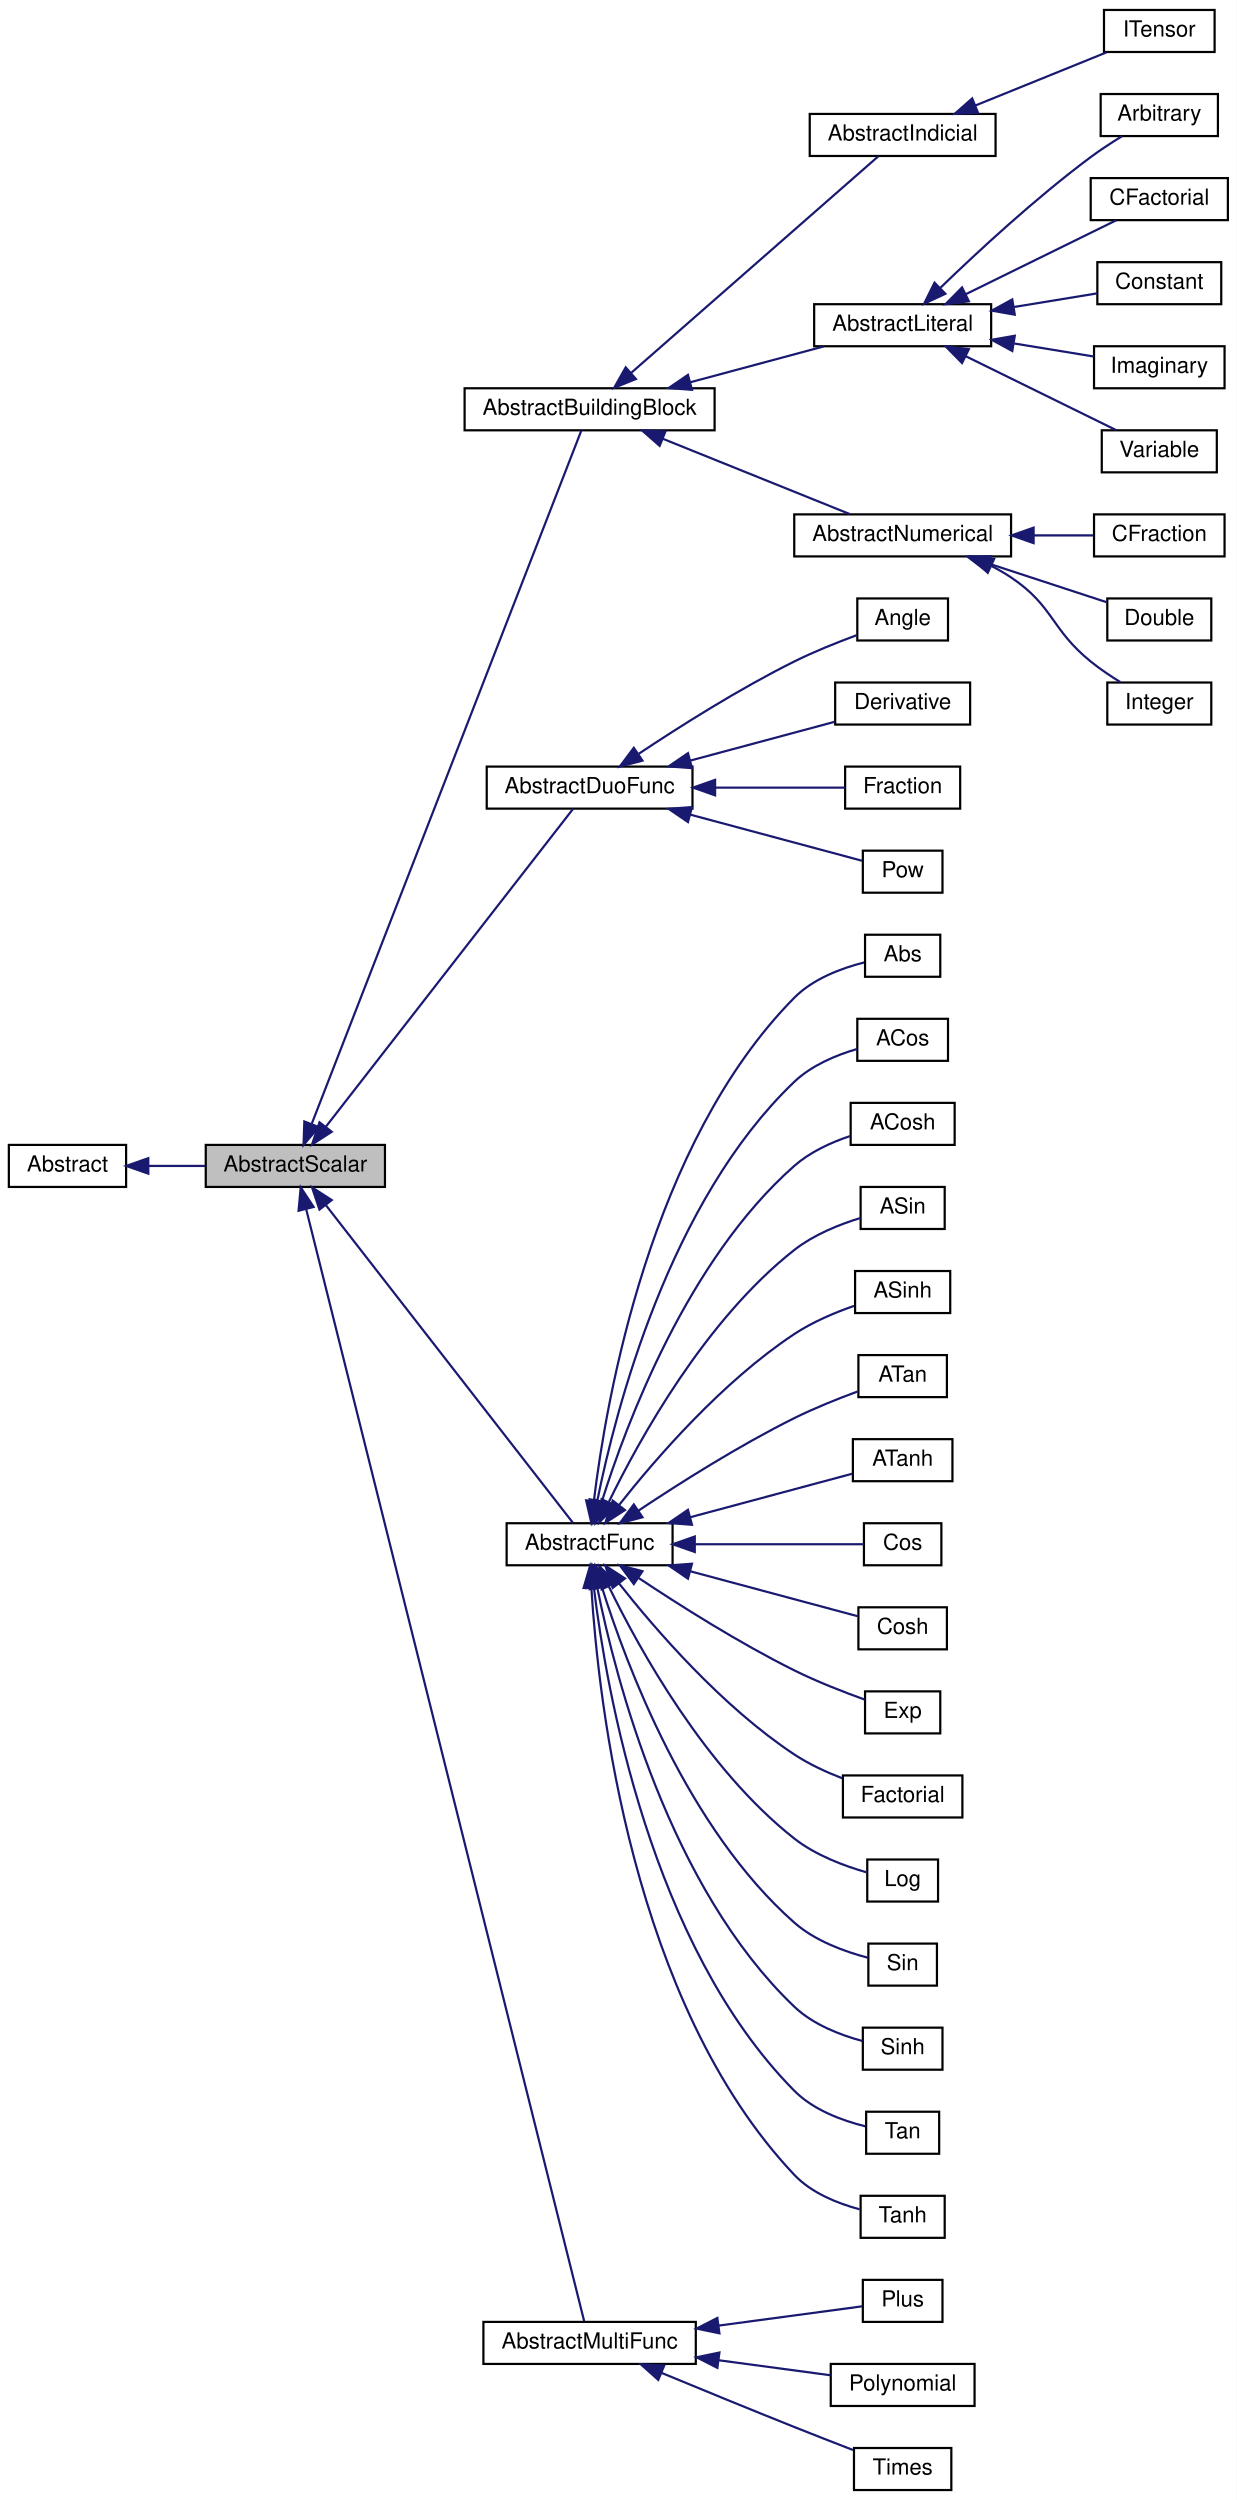
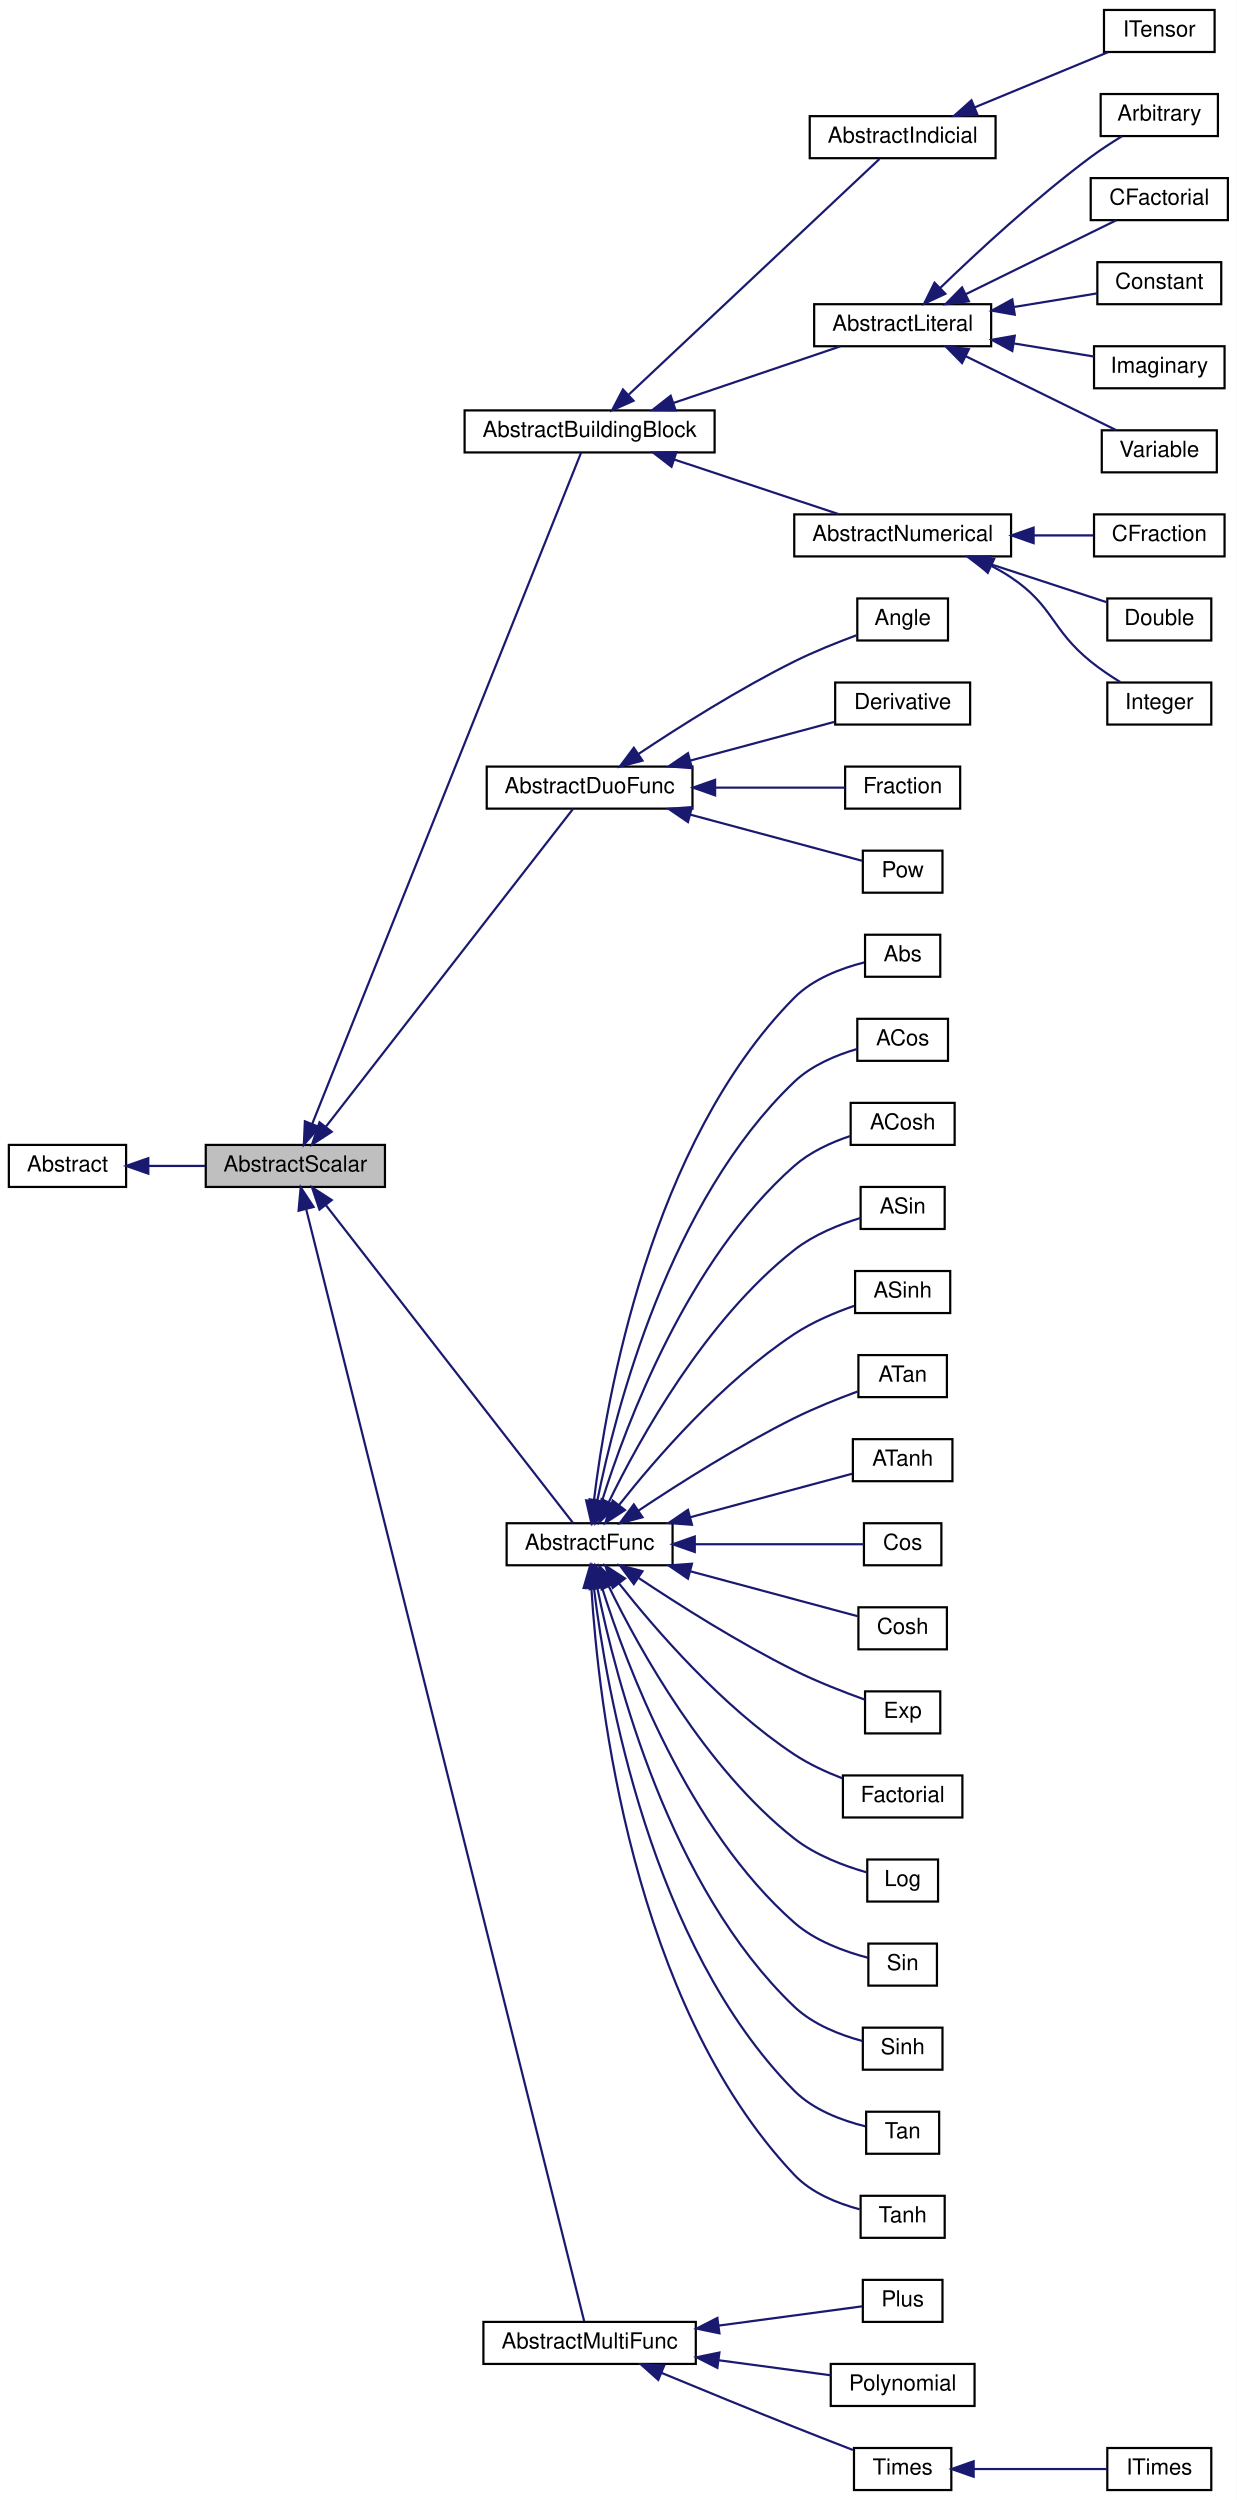
<svg xmlns="http://www.w3.org/2000/svg" xmlns:xlink="http://www.w3.org/1999/xlink" width="559pt" height="1130pt" viewBox="0.00 0.00 559.00 1130.00">
  <g id="graph0" class="graph" transform="scale(1 1) rotate(0) translate(4 1126)">
    <polygon fill="#ffffff" stroke="transparent" points="-4,4 -4,-1126 555,-1126 555,4 -4,4" />
    <g id="node1" class="node">
      <polygon fill="#bfbfbf" stroke="#000000" points="89,-589.5 89,-608.5 170,-608.5 170,-589.5 89,-589.5" />
      <text text-anchor="middle" x="129.5" y="-596.5" font-family="Helvetica,sans-Serif" font-size="10.00" fill="#000000">AbstractScalar</text>
    </g>
    <g id="node3" class="node">
      <g id="a_node3">
        <a xlink:href="classAbstractBuildingBlock.html" target="_top" xlink:title="Abstract class from which derive all building blocks of exprs, i.e. objects not function of further e...">
-           <polygon fill="#ffffff" stroke="#000000" points="206,-931.5 206,-950.5 319,-950.5 319,-931.5 206,-931.5" />
-           <text text-anchor="middle" x="262.5" y="-938.5" font-family="Helvetica,sans-Serif" font-size="10.00" fill="#000000">AbstractBuildingBlock</text>
+           <polygon fill="#ffffff" stroke="#000000" points="206,-921.5 206,-940.5 319,-940.5 319,-921.5 206,-921.5" />
+           <text text-anchor="middle" x="262.5" y="-928.5" font-family="Helvetica,sans-Serif" font-size="10.00" fill="#000000">AbstractBuildingBlock</text>
        </a>
      </g>
    </g>
    <g id="edge2" class="edge">
-       <path fill="none" stroke="#191970" d="M136.917,-618.073C161.627,-681.613 240.612,-884.717 258.759,-931.38" />
-       <polygon fill="#191970" stroke="#191970" points="140.083,-616.556 133.196,-608.504 133.559,-619.093 140.083,-616.556" />
+       <path fill="none" stroke="#191970" d="M137.091,-617.949C161.944,-679.989 240.334,-875.669 258.647,-921.383" />
+       <polygon fill="#191970" stroke="#191970" points="140.305,-616.559 133.337,-608.578 133.807,-619.163 140.305,-616.559" />
    </g>
    <g id="node16" class="node">
      <g id="a_node16">
        <a xlink:href="classAbstractDuoFunc.html" target="_top" xlink:title="Handle functions of multiple arguments. In the case of the call of a simplification function...">
          <polygon fill="#ffffff" stroke="#000000" points="216,-760.5 216,-779.5 309,-779.5 309,-760.5 216,-760.5" />
          <text text-anchor="middle" x="262.5" y="-767.5" font-family="Helvetica,sans-Serif" font-size="10.00" fill="#000000">AbstractDuoFunc</text>
        </a>
      </g>
    </g>
    <g id="edge15" class="edge">
      <path fill="none" stroke="#191970" d="M143.35,-616.807C171.291,-652.731 233.575,-732.81 255.051,-760.423" />
      <polygon fill="#191970" stroke="#191970" points="145.934,-614.428 137.032,-608.684 140.408,-618.726 145.934,-614.428" />
    </g>
    <g id="node21" class="node">
      <g id="a_node21">
        <a xlink:href="classAbstractFunc.html" target="_top" xlink:title="Base class for scalar functions of one argument. ">
          <polygon fill="#ffffff" stroke="#000000" points="225,-418.5 225,-437.5 300,-437.5 300,-418.5 225,-418.5" />
          <text text-anchor="middle" x="262.5" y="-425.5" font-family="Helvetica,sans-Serif" font-size="10.00" fill="#000000">AbstractFunc</text>
        </a>
      </g>
    </g>
    <g id="edge20" class="edge">
      <path fill="none" stroke="#191970" d="M143.35,-581.193C171.291,-545.269 233.575,-465.19 255.051,-437.577" />
      <polygon fill="#191970" stroke="#191970" points="140.408,-579.274 137.032,-589.316 145.934,-583.572 140.408,-579.274" />
    </g>
    <g id="node38" class="node">
      <g id="a_node38">
        <a xlink:href="classAbstractMultiFunc.html" target="_top" xlink:title="Handle functions of multiple arguments. In the case of the call of a simplification function...">
          <polygon fill="#ffffff" stroke="#000000" points="214.5,-57.5 214.5,-76.5 310.5,-76.5 310.5,-57.5 214.5,-57.5" />
          <text text-anchor="middle" x="262.5" y="-64.5" font-family="Helvetica,sans-Serif" font-size="10.00" fill="#000000">AbstractMultiFunc</text>
        </a>
      </g>
    </g>
    <g id="edge37" class="edge">
      <path fill="none" stroke="#191970" d="M134.398,-579.409C156.211,-492.158 244.142,-140.431 260.032,-76.871" />
      <polygon fill="#191970" stroke="#191970" points="130.952,-578.762 131.922,-589.312 137.743,-580.46 130.952,-578.762" />
    </g>
    <g id="node2" class="node">
      <g id="a_node2">
        <a xlink:href="classAbstract.html" target="_top" xlink:title="Root class of the inheritance tree of abstracts. ">
          <polygon fill="#ffffff" stroke="#000000" points="0,-589.5 0,-608.5 53,-608.5 53,-589.5 0,-589.5" />
          <text text-anchor="middle" x="26.5" y="-596.5" font-family="Helvetica,sans-Serif" font-size="10.00" fill="#000000">Abstract</text>
        </a>
      </g>
    </g>
    <g id="edge1" class="edge">
      <path fill="none" stroke="#191970" d="M63.13,-599C71.402,-599 80.233,-599 88.665,-599" />
      <polygon fill="#191970" stroke="#191970" points="63.025,-595.5 53.025,-599 63.025,-602.5 63.025,-595.5" />
    </g>
    <g id="node4" class="node">
      <g id="a_node4">
        <a xlink:href="classAbstractIndicial.html" target="_top" xlink:title="AbstractIndicial">
-           <polygon fill="#ffffff" stroke="#000000" points="362,-1055.5 362,-1074.5 446,-1074.5 446,-1055.5 362,-1055.5" />
-           <text text-anchor="middle" x="404" y="-1062.5" font-family="Helvetica,sans-Serif" font-size="10.00" fill="#000000">AbstractIndicial</text>
+           <polygon fill="#ffffff" stroke="#000000" points="362,-1054.5 362,-1073.5 446,-1073.5 446,-1054.5 362,-1054.5" />
+           <text text-anchor="middle" x="404" y="-1061.5" font-family="Helvetica,sans-Serif" font-size="10.00" fill="#000000">AbstractIndicial</text>
        </a>
      </g>
    </g>
    <g id="edge3" class="edge">
-       <path fill="none" stroke="#191970" d="M281.259,-957.439C311.187,-983.666 368.818,-1034.169 392.948,-1055.315" />
-       <polygon fill="#191970" stroke="#191970" points="283.431,-954.688 273.603,-950.73 278.817,-959.953 283.431,-954.688" />
+       <path fill="none" stroke="#191970" d="M280.265,-947.697C310.133,-975.771 369.499,-1031.572 393.534,-1054.163" />
+       <polygon fill="#191970" stroke="#191970" points="282.36,-944.864 272.676,-940.565 277.566,-949.964 282.36,-944.864" />
    </g>
    <g id="node6" class="node">
      <g id="a_node6">
        <a xlink:href="classAbstractLiteral.html" target="_top" xlink:title="Abstract class from which derive literal building blocks: Constant, Variable, Imaginary and CFactoria...">
          <polygon fill="#ffffff" stroke="#000000" points="364,-969.5 364,-988.5 444,-988.5 444,-969.5 364,-969.5" />
          <text text-anchor="middle" x="404" y="-976.5" font-family="Helvetica,sans-Serif" font-size="10.00" fill="#000000">AbstractLiteral</text>
        </a>
      </g>
    </g>
    <g id="edge5" class="edge">
-       <path fill="none" stroke="#191970" d="M308.101,-953.246C327.605,-958.484 350.04,-964.509 368.305,-969.414" />
-       <polygon fill="#191970" stroke="#191970" points="308.772,-949.803 298.206,-950.589 306.956,-956.563 308.772,-949.803" />
+       <path fill="none" stroke="#191970" d="M300.519,-943.897C324.207,-951.932 354.173,-962.097 375.755,-969.418" />
+       <polygon fill="#191970" stroke="#191970" points="301.389,-940.496 290.795,-940.598 299.14,-947.125 301.389,-940.496" />
    </g>
    <g id="node12" class="node">
      <g id="a_node12">
        <a xlink:href="classAbstractNumerical.html" target="_top" xlink:title="Abstract class from which derive numerical types, i.e. Double, Integer, CFraction. ">
          <polygon fill="#ffffff" stroke="#000000" points="355,-874.5 355,-893.5 453,-893.5 453,-874.5 355,-874.5" />
          <text text-anchor="middle" x="404" y="-881.5" font-family="Helvetica,sans-Serif" font-size="10.00" fill="#000000">AbstractNumerical</text>
        </a>
      </g>
    </g>
    <g id="edge11" class="edge">
-       <path fill="none" stroke="#191970" d="M295.618,-927.659C321.57,-917.205 357.05,-902.913 380.239,-893.572" />
-       <polygon fill="#191970" stroke="#191970" points="294.152,-924.476 286.184,-931.46 296.767,-930.969 294.152,-924.476" />
+       <path fill="none" stroke="#191970" d="M300.731,-918.301C324.082,-910.545 353.472,-900.783 374.922,-893.658" />
+       <polygon fill="#191970" stroke="#191970" points="299.522,-915.015 291.135,-921.489 301.728,-921.658 299.522,-915.015" />
    </g>
    <g id="node5" class="node">
      <g id="a_node5">
        <a xlink:href="classITensor.html" target="_top" xlink:title="ITensor">
          <polygon fill="#ffffff" stroke="#000000" points="495,-1102.5 495,-1121.5 545,-1121.5 545,-1102.5 495,-1102.5" />
          <text text-anchor="middle" x="520" y="-1109.5" font-family="Helvetica,sans-Serif" font-size="10.00" fill="#000000">ITensor</text>
        </a>
      </g>
    </g>
    <g id="edge4" class="edge">
-       <path fill="none" stroke="#191970" d="M436.89,-1078.326C455.77,-1085.976 479.049,-1095.408 496.162,-1102.342" />
-       <polygon fill="#191970" stroke="#191970" points="438.057,-1075.023 427.474,-1074.511 435.428,-1081.51 438.057,-1075.023" />
+       <path fill="none" stroke="#191970" d="M436.476,-1077.438C455.68,-1085.385 479.547,-1095.261 496.845,-1102.418" />
+       <polygon fill="#191970" stroke="#191970" points="437.774,-1074.188 427.195,-1073.598 435.098,-1080.656 437.774,-1074.188" />
    </g>
    <g id="node7" class="node">
      <g id="a_node7">
        <a xlink:href="classArbitrary.html" target="_top" xlink:title="Arbitrary">
          <polygon fill="#ffffff" stroke="#000000" points="493.5,-1064.5 493.5,-1083.5 546.5,-1083.5 546.5,-1064.5 493.5,-1064.5" />
          <text text-anchor="middle" x="520" y="-1071.5" font-family="Helvetica,sans-Serif" font-size="10.00" fill="#000000">Arbitrary</text>
        </a>
      </g>
    </g>
    <g id="edge6" class="edge">
      <path fill="none" stroke="#191970" d="M421.033,-995.902C437.657,-1011.983 464.024,-1036.416 489,-1055 493.457,-1058.316 498.512,-1061.597 503.229,-1064.476" />
      <polygon fill="#191970" stroke="#191970" points="423.302,-993.225 413.704,-988.74 418.41,-998.232 423.302,-993.225" />
    </g>
    <g id="node8" class="node">
      <g id="a_node8">
        <a xlink:href="classCFactorial.html" target="_top" xlink:title="Handles factorial of a Number. ">
          <polygon fill="#ffffff" stroke="#000000" points="489,-1026.5 489,-1045.5 551,-1045.5 551,-1026.5 489,-1026.5" />
          <text text-anchor="middle" x="520" y="-1033.5" font-family="Helvetica,sans-Serif" font-size="10.00" fill="#000000">CFactorial</text>
        </a>
      </g>
    </g>
    <g id="edge7" class="edge">
      <path fill="none" stroke="#191970" d="M432.567,-993.037C453.701,-1003.422 481.93,-1017.293 500.521,-1026.428" />
      <polygon fill="#191970" stroke="#191970" points="433.934,-989.809 423.416,-988.54 430.847,-996.092 433.934,-989.809" />
    </g>
    <g id="node9" class="node">
      <g id="a_node9">
        <a xlink:href="classConstant.html" target="_top" xlink:title="Handle an object with a name and a value. ">
          <polygon fill="#ffffff" stroke="#000000" points="492,-988.5 492,-1007.5 548,-1007.5 548,-988.5 492,-988.5" />
          <text text-anchor="middle" x="520" y="-995.5" font-family="Helvetica,sans-Serif" font-size="10.00" fill="#000000">Constant</text>
        </a>
      </g>
    </g>
    <g id="edge8" class="edge">
      <path fill="none" stroke="#191970" d="M454.391,-987.254C467.238,-989.358 480.593,-991.545 491.873,-993.393" />
      <polygon fill="#191970" stroke="#191970" points="454.68,-983.755 444.246,-985.592 453.548,-990.662 454.68,-983.755" />
    </g>
    <g id="node10" class="node">
      <g id="a_node10">
        <a xlink:href="classImaginary.html" target="_top" xlink:title="Numerical representation of i. ">
          <polygon fill="#ffffff" stroke="#000000" points="490.5,-950.5 490.5,-969.5 549.5,-969.5 549.5,-950.5 490.5,-950.5" />
          <text text-anchor="middle" x="520" y="-957.5" font-family="Helvetica,sans-Serif" font-size="10.00" fill="#000000">Imaginary</text>
        </a>
      </g>
    </g>
    <g id="edge9" class="edge">
      <path fill="none" stroke="#191970" d="M454.416,-970.742C466.713,-968.728 479.473,-966.638 490.433,-964.843" />
      <polygon fill="#191970" stroke="#191970" points="453.548,-967.338 444.246,-972.408 454.68,-974.245 453.548,-967.338" />
    </g>
    <g id="node11" class="node">
      <g id="a_node11">
        <a xlink:href="classVariable.html" target="_top" xlink:title="Handle an object with a name and a value. ">
          <polygon fill="#ffffff" stroke="#000000" points="494,-912.5 494,-931.5 546,-931.5 546,-912.5 494,-912.5" />
          <text text-anchor="middle" x="520" y="-919.5" font-family="Helvetica,sans-Serif" font-size="10.00" fill="#000000">Variable</text>
        </a>
      </g>
    </g>
    <g id="edge10" class="edge">
      <path fill="none" stroke="#191970" d="M432.567,-964.963C453.701,-954.578 481.93,-940.707 500.521,-931.572" />
      <polygon fill="#191970" stroke="#191970" points="430.847,-961.908 423.416,-969.46 433.934,-968.191 430.847,-961.908" />
    </g>
    <g id="node13" class="node">
      <g id="a_node13">
        <a xlink:href="classCFraction.html" target="_top" xlink:title="Handles fractions of Number. ">
          <polygon fill="#ffffff" stroke="#000000" points="490.5,-874.5 490.5,-893.5 549.5,-893.5 549.5,-874.5 490.5,-874.5" />
          <text text-anchor="middle" x="520" y="-881.5" font-family="Helvetica,sans-Serif" font-size="10.00" fill="#000000">CFraction</text>
        </a>
      </g>
    </g>
    <g id="edge12" class="edge">
      <path fill="none" stroke="#191970" d="M463.307,-884C472.652,-884 481.952,-884 490.235,-884" />
      <polygon fill="#191970" stroke="#191970" points="463.195,-880.5 453.194,-884 463.194,-887.5 463.195,-880.5" />
    </g>
    <g id="node14" class="node">
      <g id="a_node14">
        <a xlink:href="classDouble.html" target="_top" xlink:title="Handle numbers in expr. ">
          <polygon fill="#ffffff" stroke="#000000" points="496.5,-836.5 496.5,-855.5 543.5,-855.5 543.5,-836.5 496.5,-836.5" />
          <text text-anchor="middle" x="520" y="-843.5" font-family="Helvetica,sans-Serif" font-size="10.00" fill="#000000">Double</text>
        </a>
      </g>
    </g>
    <g id="edge13" class="edge">
      <path fill="none" stroke="#191970" d="M443.262,-871.139C460.829,-865.384 480.965,-858.787 496.202,-853.796" />
      <polygon fill="#191970" stroke="#191970" points="441.685,-867.972 433.272,-874.411 443.864,-874.624 441.685,-867.972" />
    </g>
    <g id="node15" class="node">
      <g id="a_node15">
        <a xlink:href="classInteger.html" target="_top" xlink:title="Handle numbers in expr. ">
          <polygon fill="#ffffff" stroke="#000000" points="496.5,-798.5 496.5,-817.5 543.5,-817.5 543.5,-798.5 496.5,-798.5" />
          <text text-anchor="middle" x="520" y="-805.5" font-family="Helvetica,sans-Serif" font-size="10.00" fill="#000000">Integer</text>
        </a>
      </g>
    </g>
    <g id="edge14" class="edge">
      <path fill="none" stroke="#191970" d="M444.197,-870.142C447.262,-868.569 450.235,-866.856 453,-865 472.316,-852.034 470.927,-841.649 489,-827 493.119,-823.661 497.873,-820.468 502.401,-817.684" />
      <polygon fill="#191970" stroke="#191970" points="442.464,-867.087 434.841,-874.444 445.389,-873.446 442.464,-867.087" />
    </g>
    <g id="node17" class="node">
      <g id="a_node17">
        <a xlink:href="classAngle.html" target="_top" xlink:title="Handles a angle of 2 arguments. ">
          <polygon fill="#ffffff" stroke="#000000" points="383.5,-836.5 383.5,-855.5 424.5,-855.5 424.5,-836.5 383.5,-836.5" />
          <text text-anchor="middle" x="404" y="-843.5" font-family="Helvetica,sans-Serif" font-size="10.00" fill="#000000">Angle</text>
        </a>
      </g>
    </g>
    <g id="edge16" class="edge">
      <path fill="none" stroke="#191970" d="M284.65,-785.244C302.99,-797.47 329.998,-814.579 355,-827 363.988,-831.465 374.299,-835.601 383.137,-838.866" />
      <polygon fill="#191970" stroke="#191970" points="286.397,-782.2 276.149,-779.511 282.483,-788.004 286.397,-782.2" />
    </g>
    <g id="node18" class="node">
      <g id="a_node18">
        <a xlink:href="classDerivative.html" target="_top" xlink:title="Handles the exponentiation of one Abstract wrt another. ">
          <polygon fill="#ffffff" stroke="#000000" points="373.5,-798.5 373.5,-817.5 434.5,-817.5 434.5,-798.5 373.5,-798.5" />
          <text text-anchor="middle" x="404" y="-805.5" font-family="Helvetica,sans-Serif" font-size="10.00" fill="#000000">Derivative</text>
        </a>
      </g>
    </g>
    <g id="edge17" class="edge">
      <path fill="none" stroke="#191970" d="M308.013,-782.222C329.285,-787.935 354.06,-794.589 373.111,-799.705" />
      <polygon fill="#191970" stroke="#191970" points="308.772,-778.803 298.206,-779.589 306.956,-785.563 308.772,-778.803" />
    </g>
    <g id="node19" class="node">
      <g id="a_node19">
        <a xlink:href="classFraction.html" target="_top" xlink:title="Handles a fraction of 2 arguments. ">
          <polygon fill="#ffffff" stroke="#000000" points="378,-760.5 378,-779.5 430,-779.5 430,-760.5 378,-760.5" />
          <text text-anchor="middle" x="404" y="-767.5" font-family="Helvetica,sans-Serif" font-size="10.00" fill="#000000">Fraction</text>
        </a>
      </g>
    </g>
    <g id="edge18" class="edge">
      <path fill="none" stroke="#191970" d="M319.341,-770C339.637,-770 361.523,-770 377.957,-770" />
      <polygon fill="#191970" stroke="#191970" points="319.225,-766.5 309.224,-770 319.224,-773.5 319.225,-766.5" />
    </g>
    <g id="node20" class="node">
      <g id="a_node20">
        <a xlink:href="classPow.html" target="_top" xlink:title="Handles the exponentiation of one Abstract wrt another. ">
          <polygon fill="#ffffff" stroke="#000000" points="386,-722.5 386,-741.5 422,-741.5 422,-722.5 386,-722.5" />
          <text text-anchor="middle" x="404" y="-729.5" font-family="Helvetica,sans-Serif" font-size="10.00" fill="#000000">Pow</text>
        </a>
      </g>
    </g>
    <g id="edge19" class="edge">
      <path fill="none" stroke="#191970" d="M308.003,-757.78C334.345,-750.706 366.061,-742.188 385.628,-736.934" />
      <polygon fill="#191970" stroke="#191970" points="306.956,-754.437 298.206,-760.411 308.772,-761.197 306.956,-754.437" />
    </g>
    <g id="node22" class="node">
      <g id="a_node22">
        <a xlink:href="classAbs.html" target="_top" xlink:title="Final specialization of AbstractFunc, the abs function. ">
          <polygon fill="#ffffff" stroke="#000000" points="387,-684.5 387,-703.5 421,-703.5 421,-684.5 387,-684.5" />
          <text text-anchor="middle" x="404" y="-691.5" font-family="Helvetica,sans-Serif" font-size="10.00" fill="#000000">Abs</text>
        </a>
      </g>
    </g>
    <g id="edge21" class="edge">
      <path fill="none" stroke="#191970" d="M264.44,-447.628C269.997,-493.586 290.01,-609.253 355,-675 363.467,-683.565 376.23,-688.349 386.608,-690.974" />
      <polygon fill="#191970" stroke="#191970" points="267.9,-447.072 263.32,-437.518 260.943,-447.843 267.9,-447.072" />
    </g>
    <g id="node23" class="node">
      <g id="a_node23">
        <a xlink:href="classACos.html" target="_top" xlink:title="Final specialization of AbstractFunc, the acos function. ">
          <polygon fill="#ffffff" stroke="#000000" points="383.5,-646.5 383.5,-665.5 424.5,-665.5 424.5,-646.5 383.5,-646.5" />
          <text text-anchor="middle" x="404" y="-653.5" font-family="Helvetica,sans-Serif" font-size="10.00" fill="#000000">ACos</text>
        </a>
      </g>
    </g>
    <g id="edge22" class="edge">
      <path fill="none" stroke="#191970" d="M266.024,-447.884C274.275,-488.817 298.586,-583.164 355,-637 362.789,-644.433 373.808,-649.05 383.425,-651.869" />
      <polygon fill="#191970" stroke="#191970" points="269.418,-447.002 264.109,-437.833 262.542,-448.312 269.418,-447.002" />
    </g>
    <g id="node24" class="node">
      <g id="a_node24">
        <a xlink:href="classACosh.html" target="_top" xlink:title="Final specialization of AbstractFunc, the acosh function. ">
          <polygon fill="#ffffff" stroke="#000000" points="380.5,-608.5 380.5,-627.5 427.5,-627.5 427.5,-608.5 380.5,-608.5" />
          <text text-anchor="middle" x="404" y="-615.5" font-family="Helvetica,sans-Serif" font-size="10.00" fill="#000000">ACosh</text>
        </a>
      </g>
    </g>
    <g id="edge23" class="edge">
      <path fill="none" stroke="#191970" d="M268.113,-447.563C279.125,-482.636 306.789,-556.509 355,-599 362.119,-605.274 371.54,-609.586 380.219,-612.495" />
      <polygon fill="#191970" stroke="#191970" points="271.355,-446.192 265.117,-437.629 264.653,-448.213 271.355,-446.192" />
    </g>
    <g id="node25" class="node">
      <g id="a_node25">
        <a xlink:href="classASin.html" target="_top" xlink:title="Final specialization of AbstractFunc, the asin function. ">
          <polygon fill="#ffffff" stroke="#000000" points="385,-570.5 385,-589.5 423,-589.5 423,-570.5 385,-570.5" />
          <text text-anchor="middle" x="404" y="-577.5" font-family="Helvetica,sans-Serif" font-size="10.00" fill="#000000">ASin</text>
        </a>
      </g>
    </g>
    <g id="edge24" class="edge">
      <path fill="none" stroke="#191970" d="M271.205,-447.129C285.09,-475.666 314.835,-529.407 355,-561 363.749,-567.882 375.288,-572.52 384.97,-575.489" />
      <polygon fill="#191970" stroke="#191970" points="274.254,-445.389 266.817,-437.843 267.925,-448.379 274.254,-445.389" />
    </g>
    <g id="node26" class="node">
      <g id="a_node26">
        <a xlink:href="classASinh.html" target="_top" xlink:title="Final specialization of AbstractFunc, the asinh function. ">
          <polygon fill="#ffffff" stroke="#000000" points="382.5,-532.5 382.5,-551.5 425.5,-551.5 425.5,-532.5 382.5,-532.5" />
          <text text-anchor="middle" x="404" y="-539.5" font-family="Helvetica,sans-Serif" font-size="10.00" fill="#000000">ASinh</text>
        </a>
      </g>
    </g>
    <g id="edge25" class="edge">
      <path fill="none" stroke="#191970" d="M275.825,-445.744C292.367,-466.705 322.407,-501.444 355,-523 363.219,-528.436 373.224,-532.667 382.046,-535.742" />
      <polygon fill="#191970" stroke="#191970" points="278.479,-443.454 269.594,-437.683 272.941,-447.735 278.479,-443.454" />
    </g>
    <g id="node27" class="node">
      <g id="a_node27">
        <a xlink:href="classATan.html" target="_top" xlink:title="Final specialization of AbstractFunc, the atan function. ">
          <polygon fill="#ffffff" stroke="#000000" points="384,-494.5 384,-513.5 424,-513.5 424,-494.5 384,-494.5" />
          <text text-anchor="middle" x="404" y="-501.5" font-family="Helvetica,sans-Serif" font-size="10.00" fill="#000000">ATan</text>
        </a>
      </g>
    </g>
    <g id="edge26" class="edge">
      <path fill="none" stroke="#191970" d="M284.65,-443.244C302.99,-455.47 329.998,-472.579 355,-485 364.152,-489.547 374.675,-493.752 383.617,-497.044" />
      <polygon fill="#191970" stroke="#191970" points="286.397,-440.2 276.149,-437.511 282.483,-446.004 286.397,-440.2" />
    </g>
    <g id="node28" class="node">
      <g id="a_node28">
        <a xlink:href="classATanh.html" target="_top" xlink:title="Final specialization of AbstractFunc, the atanh function. ">
          <polygon fill="#ffffff" stroke="#000000" points="381.5,-456.5 381.5,-475.5 426.5,-475.5 426.5,-456.5 381.5,-456.5" />
          <text text-anchor="middle" x="404" y="-463.5" font-family="Helvetica,sans-Serif" font-size="10.00" fill="#000000">ATanh</text>
        </a>
      </g>
    </g>
    <g id="edge27" class="edge">
      <path fill="none" stroke="#191970" d="M308.001,-440.219C332.421,-446.777 361.461,-454.576 381.158,-459.866" />
      <polygon fill="#191970" stroke="#191970" points="308.772,-436.803 298.206,-437.589 306.956,-443.563 308.772,-436.803" />
    </g>
    <g id="node29" class="node">
      <g id="a_node29">
        <a xlink:href="classCos.html" target="_top" xlink:title="Final specialization of AbstractFunc, the cos function. ">
          <polygon fill="#ffffff" stroke="#000000" points="386.5,-418.5 386.5,-437.5 421.5,-437.5 421.5,-418.5 386.5,-418.5" />
          <text text-anchor="middle" x="404" y="-425.5" font-family="Helvetica,sans-Serif" font-size="10.00" fill="#000000">Cos</text>
        </a>
      </g>
    </g>
    <g id="edge28" class="edge">
      <path fill="none" stroke="#191970" d="M310.222,-428C336.502,-428 367.54,-428 386.491,-428" />
      <polygon fill="#191970" stroke="#191970" points="310.048,-424.5 300.048,-428 310.048,-431.5 310.048,-424.5" />
    </g>
    <g id="node30" class="node">
      <g id="a_node30">
        <a xlink:href="classCosh.html" target="_top" xlink:title="Final specialization of AbstractFunc, the cosh function. ">
          <polygon fill="#ffffff" stroke="#000000" points="384,-380.5 384,-399.5 424,-399.5 424,-380.5 384,-380.5" />
          <text text-anchor="middle" x="404" y="-387.5" font-family="Helvetica,sans-Serif" font-size="10.00" fill="#000000">Cosh</text>
        </a>
      </g>
    </g>
    <g id="edge29" class="edge">
      <path fill="none" stroke="#191970" d="M308.044,-415.769C333.504,-408.932 363.974,-400.749 383.642,-395.467" />
      <polygon fill="#191970" stroke="#191970" points="306.956,-412.437 298.206,-418.411 308.772,-419.197 306.956,-412.437" />
    </g>
    <g id="node31" class="node">
      <g id="a_node31">
        <a xlink:href="classExp.html" target="_top" xlink:title="Final specialization of AbstractFunc, the exponential function. ">
          <polygon fill="#ffffff" stroke="#000000" points="387,-342.5 387,-361.5 421,-361.5 421,-342.5 387,-342.5" />
          <text text-anchor="middle" x="404" y="-349.5" font-family="Helvetica,sans-Serif" font-size="10.00" fill="#000000">Exp</text>
        </a>
      </g>
    </g>
    <g id="edge30" class="edge">
      <path fill="none" stroke="#191970" d="M284.65,-412.756C302.99,-400.53 329.998,-383.421 355,-371 365.296,-365.885 377.327,-361.202 386.891,-357.766" />
      <polygon fill="#191970" stroke="#191970" points="282.483,-409.996 276.149,-418.489 286.397,-415.8 282.483,-409.996" />
    </g>
    <g id="node32" class="node">
      <g id="a_node32">
        <a xlink:href="classFactorial.html" target="_top" xlink:title="Final specialization of AbstractFunc, the factorial function. ">
          <polygon fill="#ffffff" stroke="#000000" points="377,-304.5 377,-323.5 431,-323.5 431,-304.5 377,-304.5" />
          <text text-anchor="middle" x="404" y="-311.5" font-family="Helvetica,sans-Serif" font-size="10.00" fill="#000000">Factorial</text>
        </a>
      </g>
    </g>
    <g id="edge31" class="edge">
      <path fill="none" stroke="#191970" d="M275.825,-410.256C292.367,-389.295 322.407,-354.556 355,-333 361.621,-328.621 369.401,-325.024 376.788,-322.183" />
      <polygon fill="#191970" stroke="#191970" points="272.941,-408.265 269.594,-418.317 278.479,-412.546 272.941,-408.265" />
    </g>
    <g id="node33" class="node">
      <g id="a_node33">
        <a xlink:href="classLog.html" target="_top" xlink:title="Final specialization of AbstractFunc, the logarithm function. ">
          <polygon fill="#ffffff" stroke="#000000" points="388,-266.5 388,-285.5 420,-285.5 420,-266.5 388,-266.5" />
          <text text-anchor="middle" x="404" y="-273.5" font-family="Helvetica,sans-Serif" font-size="10.00" fill="#000000">Log</text>
        </a>
      </g>
    </g>
    <g id="edge32" class="edge">
      <path fill="none" stroke="#191970" d="M271.205,-408.871C285.09,-380.334 314.835,-326.593 355,-295 364.61,-287.441 377.585,-282.59 387.769,-279.682" />
      <polygon fill="#191970" stroke="#191970" points="267.925,-407.621 266.817,-418.157 274.254,-410.611 267.925,-407.621" />
    </g>
    <g id="node34" class="node">
      <g id="a_node34">
        <a xlink:href="classSin.html" target="_top" xlink:title="Final specialization of AbstractFunc, the sin function. ">
          <polygon fill="#ffffff" stroke="#000000" points="388.5,-228.5 388.5,-247.5 419.5,-247.5 419.5,-228.5 388.5,-228.5" />
          <text text-anchor="middle" x="404" y="-235.5" font-family="Helvetica,sans-Serif" font-size="10.00" fill="#000000">Sin</text>
        </a>
      </g>
    </g>
    <g id="edge33" class="edge">
      <path fill="none" stroke="#191970" d="M268.113,-408.437C279.125,-373.364 306.789,-299.491 355,-257 364.446,-248.675 377.947,-243.804 388.386,-241.083" />
      <polygon fill="#191970" stroke="#191970" points="264.653,-407.787 265.117,-418.371 271.355,-409.808 264.653,-407.787" />
    </g>
    <g id="node35" class="node">
      <g id="a_node35">
        <a xlink:href="classSinh.html" target="_top" xlink:title="Final specialization of AbstractFunc, the sinh function. ">
          <polygon fill="#ffffff" stroke="#000000" points="386,-190.5 386,-209.5 422,-209.5 422,-190.5 386,-190.5" />
          <text text-anchor="middle" x="404" y="-197.5" font-family="Helvetica,sans-Serif" font-size="10.00" fill="#000000">Sinh</text>
        </a>
      </g>
    </g>
    <g id="edge34" class="edge">
      <path fill="none" stroke="#191970" d="M266.024,-408.116C274.275,-367.183 298.586,-272.836 355,-219 363.449,-210.937 375.699,-206.187 385.837,-203.453" />
      <polygon fill="#191970" stroke="#191970" points="262.542,-407.688 264.109,-418.167 269.418,-408.998 262.542,-407.688" />
    </g>
    <g id="node36" class="node">
      <g id="a_node36">
        <a xlink:href="classTan.html" target="_top" xlink:title="Final specialization of AbstractFunc, the tan function. ">
          <polygon fill="#ffffff" stroke="#000000" points="387.5,-152.5 387.5,-171.5 420.5,-171.5 420.5,-152.5 387.5,-152.5" />
          <text text-anchor="middle" x="404" y="-159.5" font-family="Helvetica,sans-Serif" font-size="10.00" fill="#000000">Tan</text>
        </a>
      </g>
    </g>
    <g id="edge35" class="edge">
      <path fill="none" stroke="#191970" d="M264.44,-408.372C269.997,-362.414 290.01,-246.747 355,-181 363.595,-172.305 376.618,-167.507 387.077,-164.908" />
      <polygon fill="#191970" stroke="#191970" points="260.943,-408.157 263.32,-418.482 267.9,-408.928 260.943,-408.157" />
    </g>
    <g id="node37" class="node">
      <g id="a_node37">
        <a xlink:href="classTanh.html" target="_top" xlink:title="Final specialization of AbstractFunc, the tanh function. ">
          <polygon fill="#ffffff" stroke="#000000" points="385,-114.5 385,-133.5 423,-133.5 423,-114.5 385,-114.5" />
          <text text-anchor="middle" x="404" y="-121.5" font-family="Helvetica,sans-Serif" font-size="10.00" fill="#000000">Tanh</text>
        </a>
      </g>
    </g>
    <g id="edge36" class="edge">
      <path fill="none" stroke="#191970" d="M263.305,-408.168C266.421,-357.287 281.561,-220.677 355,-143 362.773,-134.779 374.512,-130.064 384.551,-127.388" />
      <polygon fill="#191970" stroke="#191970" points="259.796,-408.261 262.774,-418.429 266.786,-408.623 259.796,-408.261" />
    </g>
    <g id="node39" class="node">
      <g id="a_node39">
        <a xlink:href="classPlus.html" target="_top" xlink:title="Handles a sum, function of multiple arguments. ">
          <polygon fill="#ffffff" stroke="#000000" points="386,-76.5 386,-95.5 422,-95.5 422,-76.5 386,-76.5" />
          <text text-anchor="middle" x="404" y="-83.5" font-family="Helvetica,sans-Serif" font-size="10.00" fill="#000000">Plus</text>
        </a>
      </g>
    </g>
    <g id="edge38" class="edge">
      <path fill="none" stroke="#191970" d="M320.957,-74.849C344.182,-77.968 369.23,-81.331 385.672,-83.539" />
      <polygon fill="#191970" stroke="#191970" points="321.177,-71.348 310.8,-73.486 320.246,-78.285 321.177,-71.348" />
    </g>
    <g id="node40" class="node">
      <g id="a_node40">
        <a xlink:href="classPolynomial.html" target="_top" xlink:title="Handles a polynomial, function of multiple arguments. ">
          <polygon fill="#ffffff" stroke="#000000" points="371.5,-38.5 371.5,-57.5 436.5,-57.5 436.5,-38.5 371.5,-38.5" />
          <text text-anchor="middle" x="404" y="-45.5" font-family="Helvetica,sans-Serif" font-size="10.00" fill="#000000">Polynomial</text>
        </a>
      </g>
    </g>
    <g id="edge39" class="edge">
      <path fill="none" stroke="#191970" d="M320.835,-59.167C338.134,-56.844 356.455,-54.384 371.486,-52.366" />
      <polygon fill="#191970" stroke="#191970" points="320.246,-55.715 310.8,-60.514 321.177,-62.652 320.246,-55.715" />
    </g>
    <g id="node41" class="node">
      <g id="a_node41">
        <a xlink:href="classTimes.html" target="_top" xlink:title="Handles a product, function of multiple arguments. ">
          <polygon fill="#ffffff" stroke="#000000" points="382,-.5 382,-19.5 426,-19.5 426,-.5 382,-.5" />
          <text text-anchor="middle" x="404" y="-7.5" font-family="Helvetica,sans-Serif" font-size="10.00" fill="#000000">Times</text>
        </a>
      </g>
    </g>
    <g id="edge40" class="edge">
      <path fill="none" stroke="#191970" d="M294.957,-53.482C312.668,-46.152 335.001,-36.984 355,-29 363.643,-25.549 373.178,-21.832 381.521,-18.608" />
      <polygon fill="#191970" stroke="#191970" points="293.534,-50.283 285.637,-57.346 296.215,-56.749 293.534,-50.283" />
    </g>
+     <g id="node42" class="node">
+       <g id="a_node42">
+         <a xlink:href="classITimes.html" target="_top" xlink:title="ITimes">
+           <polygon fill="#ffffff" stroke="#000000" points="496.5,-.5 496.5,-19.5 543.5,-19.5 543.5,-.5 496.5,-.5" />
+           <text text-anchor="middle" x="520" y="-7.5" font-family="Helvetica,sans-Serif" font-size="10.00" fill="#000000">ITimes</text>
+         </a>
+       </g>
+     </g>
+     <g id="edge41" class="edge">
+       <path fill="none" stroke="#191970" d="M436.146,-10C455.24,-10 479.036,-10 496.396,-10" />
+       <polygon fill="#191970" stroke="#191970" points="436.092,-6.5 426.092,-10 436.092,-13.5 436.092,-6.5" />
+     </g>
  </g>
</svg>
